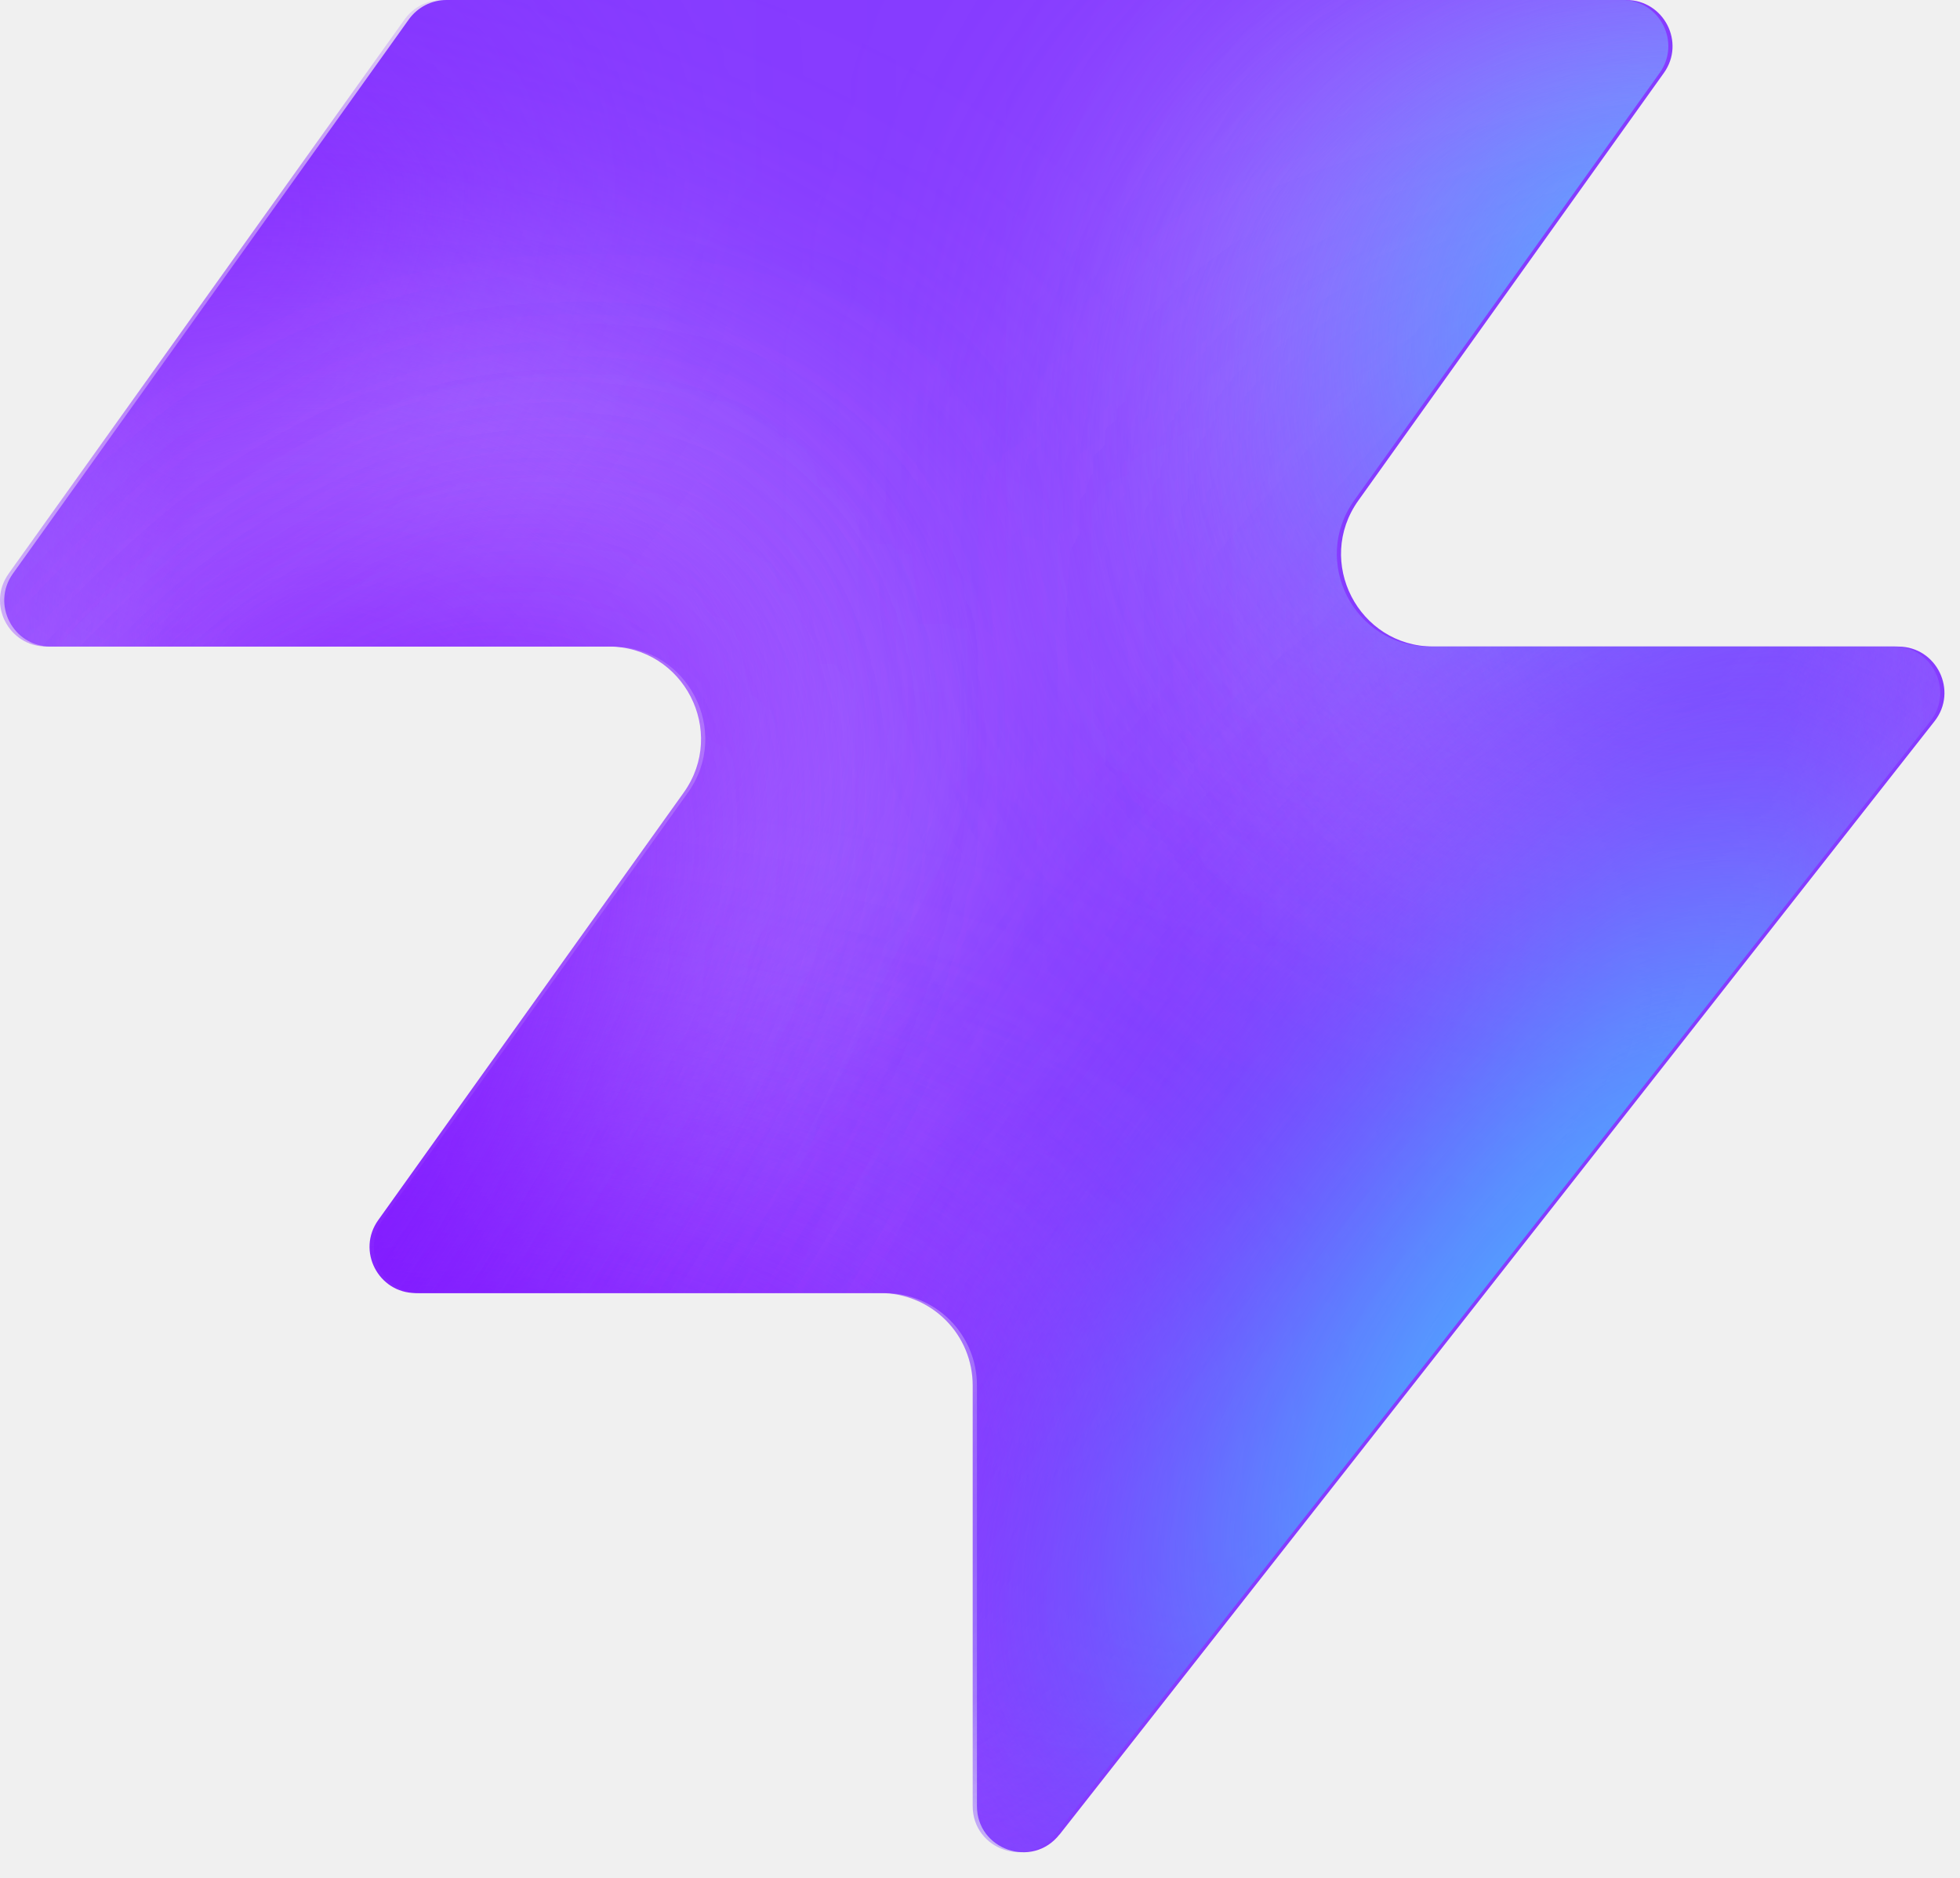
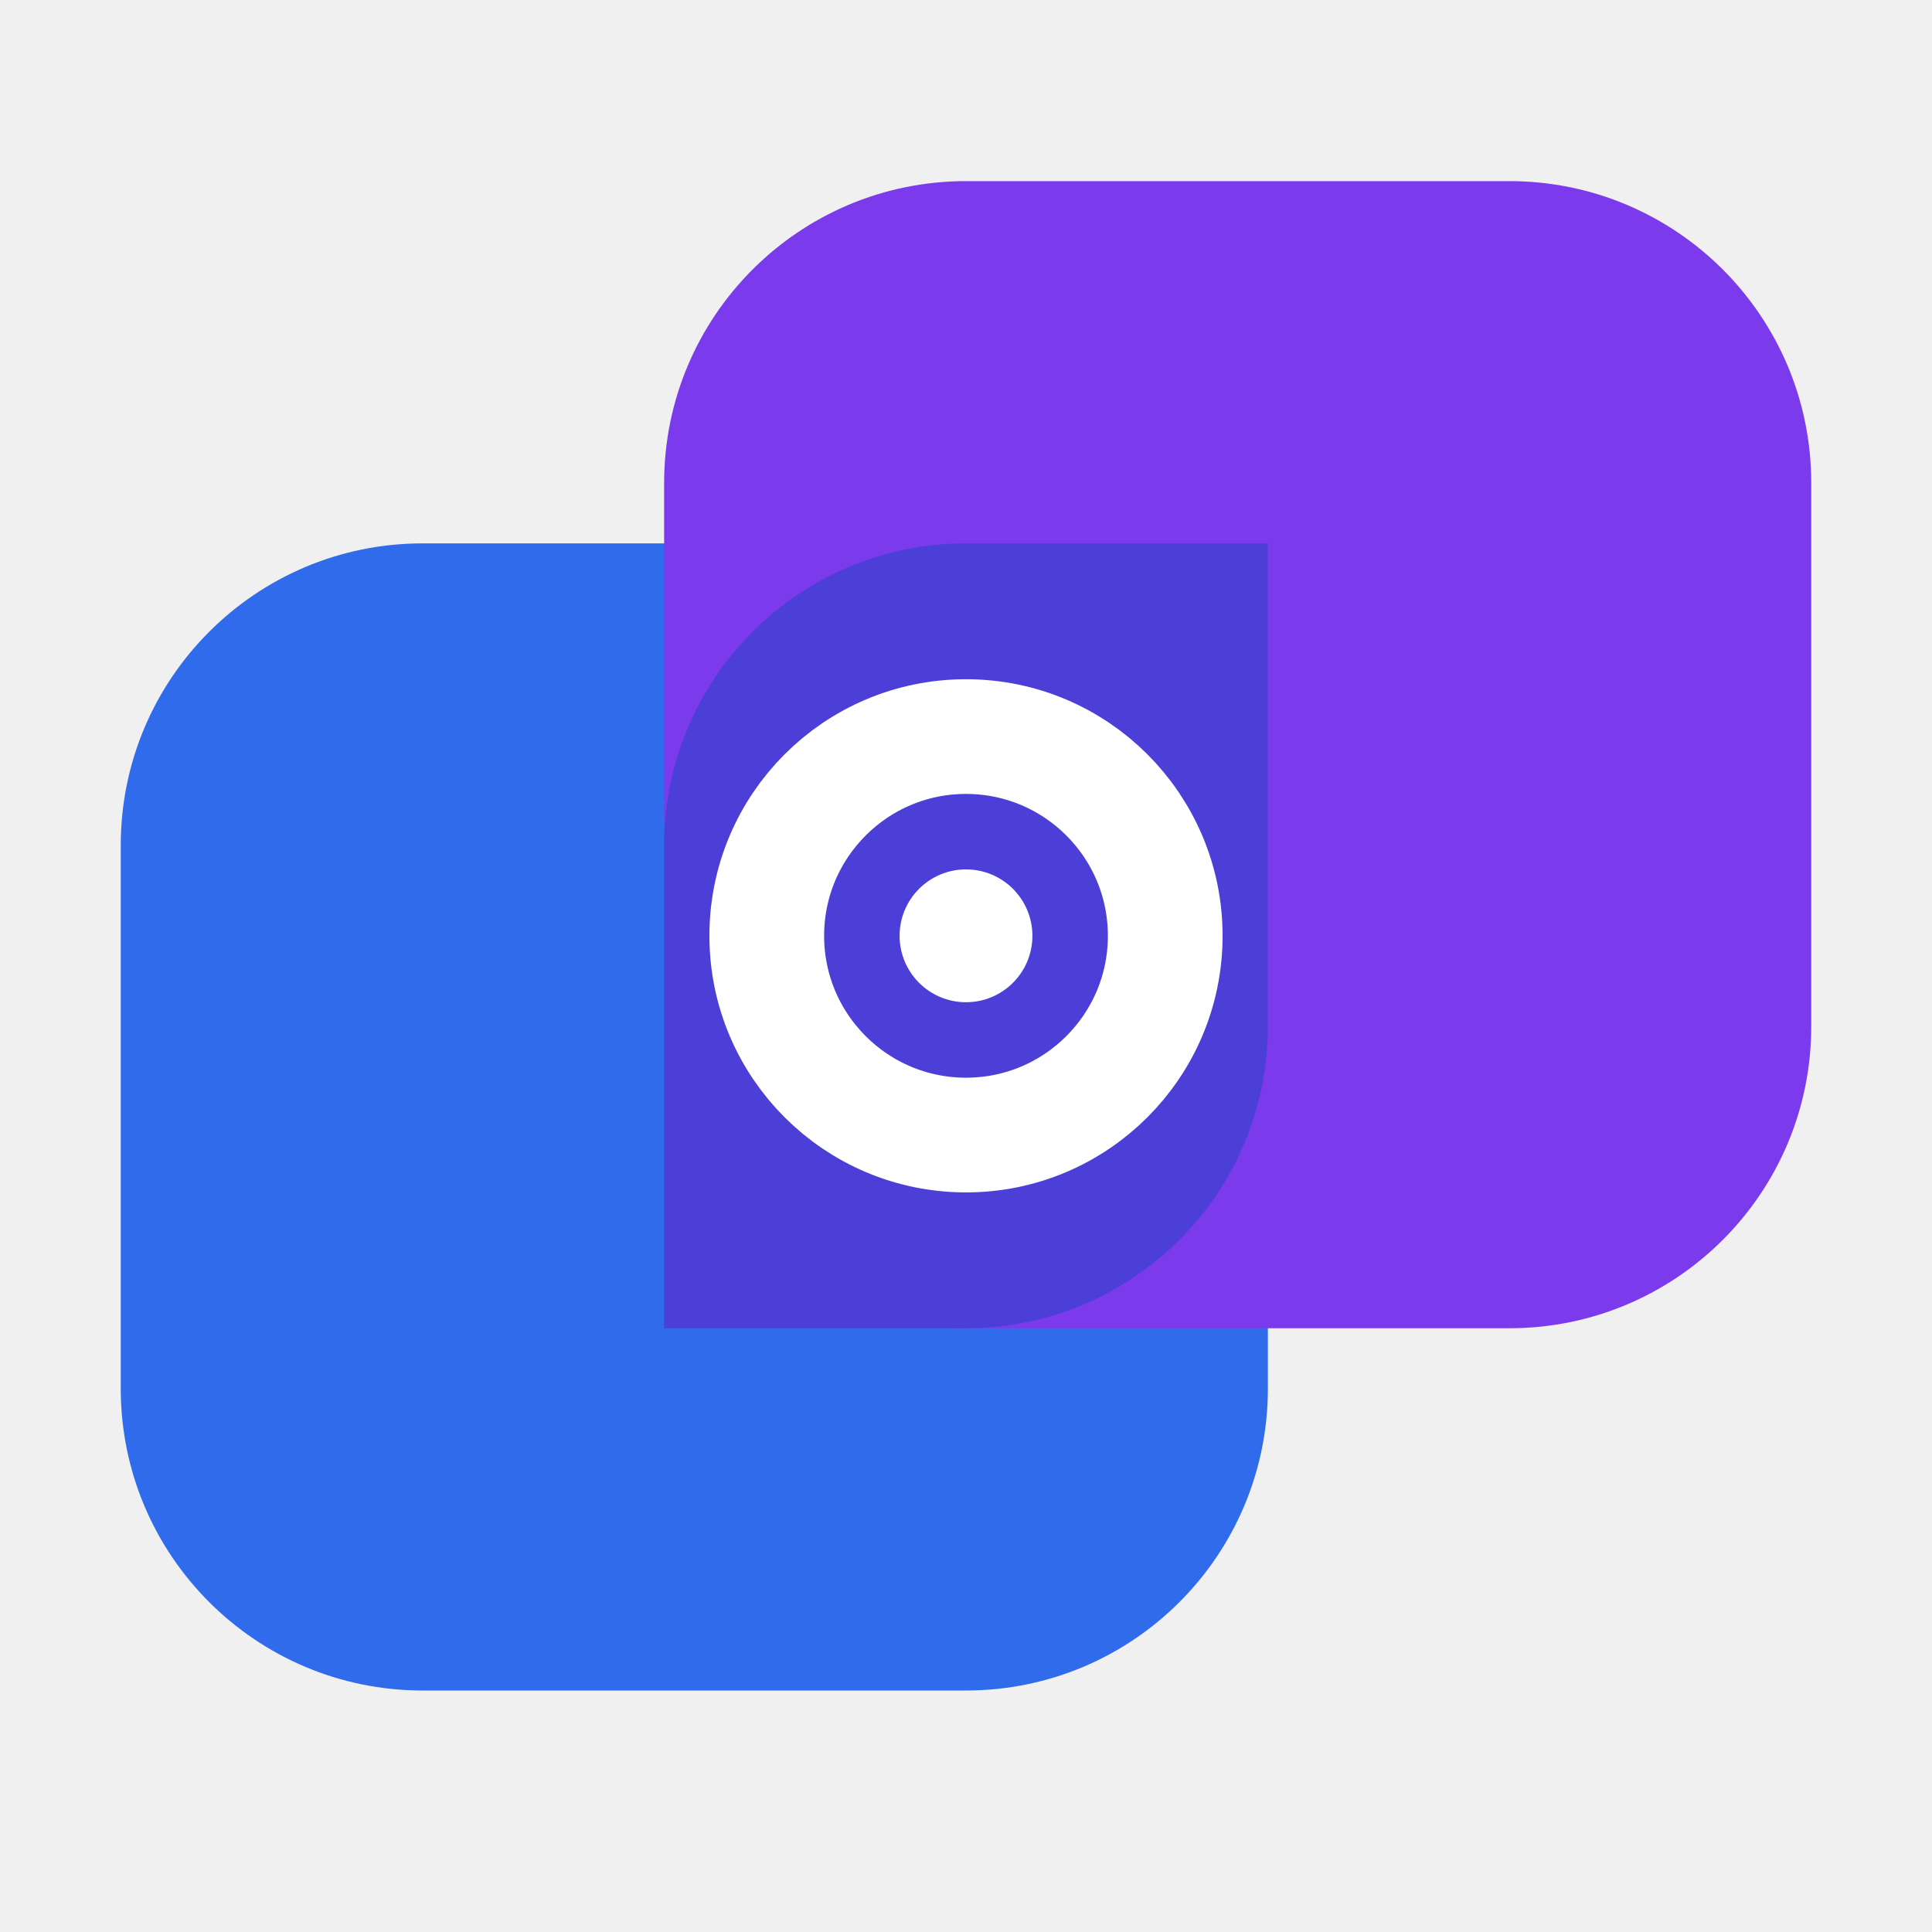
- <svg xmlns="http://www.w3.org/2000/svg" width="48" height="46" fill="none" viewBox="0 0 48 46">
-   <path fill="#863bff" d="M25.946 44.938c-.664.845-2.021.375-2.021-.698V33.937a2.26 2.26 0 0 0-2.262-2.262H10.287c-.92 0-1.456-1.04-.92-1.788l7.48-10.471c1.07-1.497 0-3.578-1.842-3.578H1.237c-.92 0-1.456-1.04-.92-1.788L10.013.474c.214-.297.556-.474.92-.474h28.894c.92 0 1.456 1.04.92 1.788l-7.48 10.471c-1.07 1.498 0 3.579 1.842 3.579h11.377c.943 0 1.473 1.088.89 1.83L25.947 44.94z" style="fill:#863bff;fill:color(display-p3 .525 .23 1);fill-opacity:1" />
-   <mask id="a" width="48" height="46" x="0" y="0" maskUnits="userSpaceOnUse" style="mask-type:alpha">
-     <path fill="#000" d="M25.842 44.938c-.664.844-2.021.375-2.021-.698V33.937a2.26 2.26 0 0 0-2.262-2.262H10.183c-.92 0-1.456-1.04-.92-1.788l7.48-10.471c1.07-1.498 0-3.579-1.842-3.579H1.133c-.92 0-1.456-1.04-.92-1.787L9.91.473c.214-.297.556-.474.92-.474h28.894c.92 0 1.456 1.04.92 1.788l-7.48 10.471c-1.07 1.498 0 3.578 1.842 3.578h11.377c.943 0 1.473 1.088.89 1.832L25.843 44.94z" style="fill:#000;fill-opacity:1" />
-   </mask>
-   <g mask="url(#a)">
-     <g filter="url(#b)">
-       <ellipse cx="5.508" cy="14.704" fill="#ede6ff" rx="5.508" ry="14.704" style="fill:#ede6ff;fill:color(display-p3 .927 .903 1);fill-opacity:1" transform="matrix(.00324 1 1 -.00324 -4.47 31.516)" />
-     </g>
-     <g filter="url(#c)">
-       <ellipse cx="10.399" cy="29.851" fill="#ede6ff" rx="10.399" ry="29.851" style="fill:#ede6ff;fill:color(display-p3 .927 .903 1);fill-opacity:1" transform="matrix(.00324 1 1 -.00324 -39.328 7.883)" />
-     </g>
-     <g filter="url(#d)">
-       <ellipse cx="5.508" cy="30.487" fill="#7e14ff" rx="5.508" ry="30.487" style="fill:#7e14ff;fill:color(display-p3 .492 .077 1);fill-opacity:1" transform="rotate(89.814 -25.913 -14.639)scale(1 -1)" />
-     </g>
-     <g filter="url(#e)">
-       <ellipse cx="5.508" cy="30.599" fill="#7e14ff" rx="5.508" ry="30.599" style="fill:#7e14ff;fill:color(display-p3 .492 .077 1);fill-opacity:1" transform="rotate(89.814 -32.644 -3.334)scale(1 -1)" />
-     </g>
-     <g filter="url(#f)">
-       <ellipse cx="5.508" cy="30.599" fill="#7e14ff" rx="5.508" ry="30.599" style="fill:#7e14ff;fill:color(display-p3 .492 .077 1);fill-opacity:1" transform="matrix(.00324 1 1 -.00324 -34.34 30.47)" />
-     </g>
-     <g filter="url(#g)">
-       <ellipse cx="14.072" cy="22.078" fill="#ede6ff" rx="14.072" ry="22.078" style="fill:#ede6ff;fill:color(display-p3 .927 .903 1);fill-opacity:1" transform="rotate(93.35 24.506 48.493)scale(-1 1)" />
-     </g>
-     <g filter="url(#h)">
-       <ellipse cx="3.47" cy="21.501" fill="#7e14ff" rx="3.47" ry="21.501" style="fill:#7e14ff;fill:color(display-p3 .492 .077 1);fill-opacity:1" transform="rotate(89.009 28.708 47.59)scale(-1 1)" />
-     </g>
-     <g filter="url(#i)">
-       <ellipse cx="3.47" cy="21.501" fill="#7e14ff" rx="3.47" ry="21.501" style="fill:#7e14ff;fill:color(display-p3 .492 .077 1);fill-opacity:1" transform="rotate(89.009 28.708 47.59)scale(-1 1)" />
-     </g>
-     <g filter="url(#j)">
-       <ellipse cx=".387" cy="8.972" fill="#7e14ff" rx="4.407" ry="29.108" style="fill:#7e14ff;fill:color(display-p3 .492 .077 1);fill-opacity:1" transform="rotate(39.51 .387 8.972)" />
-     </g>
-     <g filter="url(#k)">
-       <ellipse cx="47.523" cy="-6.092" fill="#7e14ff" rx="4.407" ry="29.108" style="fill:#7e14ff;fill:color(display-p3 .492 .077 1);fill-opacity:1" transform="rotate(37.892 47.523 -6.092)" />
-     </g>
-     <g filter="url(#l)">
-       <ellipse cx="41.412" cy="6.333" fill="#47bfff" rx="5.971" ry="9.665" style="fill:#47bfff;fill:color(display-p3 .28 .748 1);fill-opacity:1" transform="rotate(37.892 41.412 6.333)" />
-     </g>
-     <g filter="url(#m)">
-       <ellipse cx="-1.879" cy="38.332" fill="#7e14ff" rx="4.407" ry="29.108" style="fill:#7e14ff;fill:color(display-p3 .492 .077 1);fill-opacity:1" transform="rotate(37.892 -1.88 38.332)" />
-     </g>
-     <g filter="url(#n)">
-       <ellipse cx="-1.879" cy="38.332" fill="#7e14ff" rx="4.407" ry="29.108" style="fill:#7e14ff;fill:color(display-p3 .492 .077 1);fill-opacity:1" transform="rotate(37.892 -1.88 38.332)" />
-     </g>
-     <g filter="url(#o)">
-       <ellipse cx="35.651" cy="29.907" fill="#7e14ff" rx="4.407" ry="29.108" style="fill:#7e14ff;fill:color(display-p3 .492 .077 1);fill-opacity:1" transform="rotate(37.892 35.651 29.907)" />
-     </g>
-     <g filter="url(#p)">
-       <ellipse cx="38.418" cy="32.4" fill="#47bfff" rx="5.971" ry="15.297" style="fill:#47bfff;fill:color(display-p3 .28 .748 1);fill-opacity:1" transform="rotate(37.892 38.418 32.4)" />
-     </g>
-   </g>
-   <defs>
-     <filter id="b" width="60.045" height="41.654" x="-19.77" y="16.149" color-interpolation-filters="sRGB" filterUnits="userSpaceOnUse">
-       <feFlood flood-opacity="0" result="BackgroundImageFix" />
-       <feBlend in="SourceGraphic" in2="BackgroundImageFix" result="shape" />
-       <feGaussianBlur result="effect1_foregroundBlur_2002_17158" stdDeviation="7.659" />
-     </filter>
-     <filter id="c" width="90.34" height="51.437" x="-54.613" y="-7.533" color-interpolation-filters="sRGB" filterUnits="userSpaceOnUse">
-       <feFlood flood-opacity="0" result="BackgroundImageFix" />
-       <feBlend in="SourceGraphic" in2="BackgroundImageFix" result="shape" />
-       <feGaussianBlur result="effect1_foregroundBlur_2002_17158" stdDeviation="7.659" />
-     </filter>
-     <filter id="d" width="79.355" height="29.4" x="-49.64" y="2.03" color-interpolation-filters="sRGB" filterUnits="userSpaceOnUse">
-       <feFlood flood-opacity="0" result="BackgroundImageFix" />
-       <feBlend in="SourceGraphic" in2="BackgroundImageFix" result="shape" />
-       <feGaussianBlur result="effect1_foregroundBlur_2002_17158" stdDeviation="4.596" />
-     </filter>
-     <filter id="e" width="79.579" height="29.4" x="-45.045" y="20.029" color-interpolation-filters="sRGB" filterUnits="userSpaceOnUse">
-       <feFlood flood-opacity="0" result="BackgroundImageFix" />
-       <feBlend in="SourceGraphic" in2="BackgroundImageFix" result="shape" />
-       <feGaussianBlur result="effect1_foregroundBlur_2002_17158" stdDeviation="4.596" />
-     </filter>
-     <filter id="f" width="79.579" height="29.4" x="-43.513" y="21.178" color-interpolation-filters="sRGB" filterUnits="userSpaceOnUse">
-       <feFlood flood-opacity="0" result="BackgroundImageFix" />
-       <feBlend in="SourceGraphic" in2="BackgroundImageFix" result="shape" />
-       <feGaussianBlur result="effect1_foregroundBlur_2002_17158" stdDeviation="4.596" />
-     </filter>
-     <filter id="g" width="74.749" height="58.852" x="15.756" y="-17.901" color-interpolation-filters="sRGB" filterUnits="userSpaceOnUse">
-       <feFlood flood-opacity="0" result="BackgroundImageFix" />
-       <feBlend in="SourceGraphic" in2="BackgroundImageFix" result="shape" />
-       <feGaussianBlur result="effect1_foregroundBlur_2002_17158" stdDeviation="7.659" />
-     </filter>
-     <filter id="h" width="61.377" height="25.362" x="23.548" y="2.284" color-interpolation-filters="sRGB" filterUnits="userSpaceOnUse">
-       <feFlood flood-opacity="0" result="BackgroundImageFix" />
-       <feBlend in="SourceGraphic" in2="BackgroundImageFix" result="shape" />
-       <feGaussianBlur result="effect1_foregroundBlur_2002_17158" stdDeviation="4.596" />
-     </filter>
-     <filter id="i" width="61.377" height="25.362" x="23.548" y="2.284" color-interpolation-filters="sRGB" filterUnits="userSpaceOnUse">
-       <feFlood flood-opacity="0" result="BackgroundImageFix" />
-       <feBlend in="SourceGraphic" in2="BackgroundImageFix" result="shape" />
-       <feGaussianBlur result="effect1_foregroundBlur_2002_17158" stdDeviation="4.596" />
-     </filter>
-     <filter id="j" width="56.045" height="63.649" x="-27.636" y="-22.853" color-interpolation-filters="sRGB" filterUnits="userSpaceOnUse">
-       <feFlood flood-opacity="0" result="BackgroundImageFix" />
-       <feBlend in="SourceGraphic" in2="BackgroundImageFix" result="shape" />
-       <feGaussianBlur result="effect1_foregroundBlur_2002_17158" stdDeviation="4.596" />
-     </filter>
-     <filter id="k" width="54.814" height="64.646" x="20.116" y="-38.415" color-interpolation-filters="sRGB" filterUnits="userSpaceOnUse">
-       <feFlood flood-opacity="0" result="BackgroundImageFix" />
-       <feBlend in="SourceGraphic" in2="BackgroundImageFix" result="shape" />
-       <feGaussianBlur result="effect1_foregroundBlur_2002_17158" stdDeviation="4.596" />
-     </filter>
-     <filter id="l" width="33.541" height="35.313" x="24.641" y="-11.323" color-interpolation-filters="sRGB" filterUnits="userSpaceOnUse">
-       <feFlood flood-opacity="0" result="BackgroundImageFix" />
-       <feBlend in="SourceGraphic" in2="BackgroundImageFix" result="shape" />
-       <feGaussianBlur result="effect1_foregroundBlur_2002_17158" stdDeviation="4.596" />
-     </filter>
-     <filter id="m" width="54.814" height="64.646" x="-29.286" y="6.009" color-interpolation-filters="sRGB" filterUnits="userSpaceOnUse">
-       <feFlood flood-opacity="0" result="BackgroundImageFix" />
-       <feBlend in="SourceGraphic" in2="BackgroundImageFix" result="shape" />
-       <feGaussianBlur result="effect1_foregroundBlur_2002_17158" stdDeviation="4.596" />
-     </filter>
-     <filter id="n" width="54.814" height="64.646" x="-29.286" y="6.009" color-interpolation-filters="sRGB" filterUnits="userSpaceOnUse">
-       <feFlood flood-opacity="0" result="BackgroundImageFix" />
-       <feBlend in="SourceGraphic" in2="BackgroundImageFix" result="shape" />
-       <feGaussianBlur result="effect1_foregroundBlur_2002_17158" stdDeviation="4.596" />
-     </filter>
-     <filter id="o" width="54.814" height="64.646" x="8.244" y="-2.416" color-interpolation-filters="sRGB" filterUnits="userSpaceOnUse">
-       <feFlood flood-opacity="0" result="BackgroundImageFix" />
-       <feBlend in="SourceGraphic" in2="BackgroundImageFix" result="shape" />
-       <feGaussianBlur result="effect1_foregroundBlur_2002_17158" stdDeviation="4.596" />
-     </filter>
-     <filter id="p" width="39.409" height="43.623" x="18.713" y="10.588" color-interpolation-filters="sRGB" filterUnits="userSpaceOnUse">
-       <feFlood flood-opacity="0" result="BackgroundImageFix" />
-       <feBlend in="SourceGraphic" in2="BackgroundImageFix" result="shape" />
-       <feGaussianBlur result="effect1_foregroundBlur_2002_17158" stdDeviation="4.596" />
-     </filter>
-   </defs>
+ <svg xmlns="http://www.w3.org/2000/svg" viewBox="0 0 32 32">
+   <rect x="2" y="9" width="19" height="19" rx="5" fill="#2F6BEA" />
+   <rect x="11" y="3" width="19" height="19" rx="5" fill="#7C3AED" />
+   <path d="M16 9h5v8a5 5 0 0 1-5 5h-5v-8a5 5 0 0 1 5-5z" fill="#4B3FD8" />
+   <circle cx="16" cy="15.5" r="3.3" fill="none" stroke="#fff" stroke-width="1.9" />
+   <circle cx="16" cy="15.5" r="1.1" fill="#fff" />
</svg>
